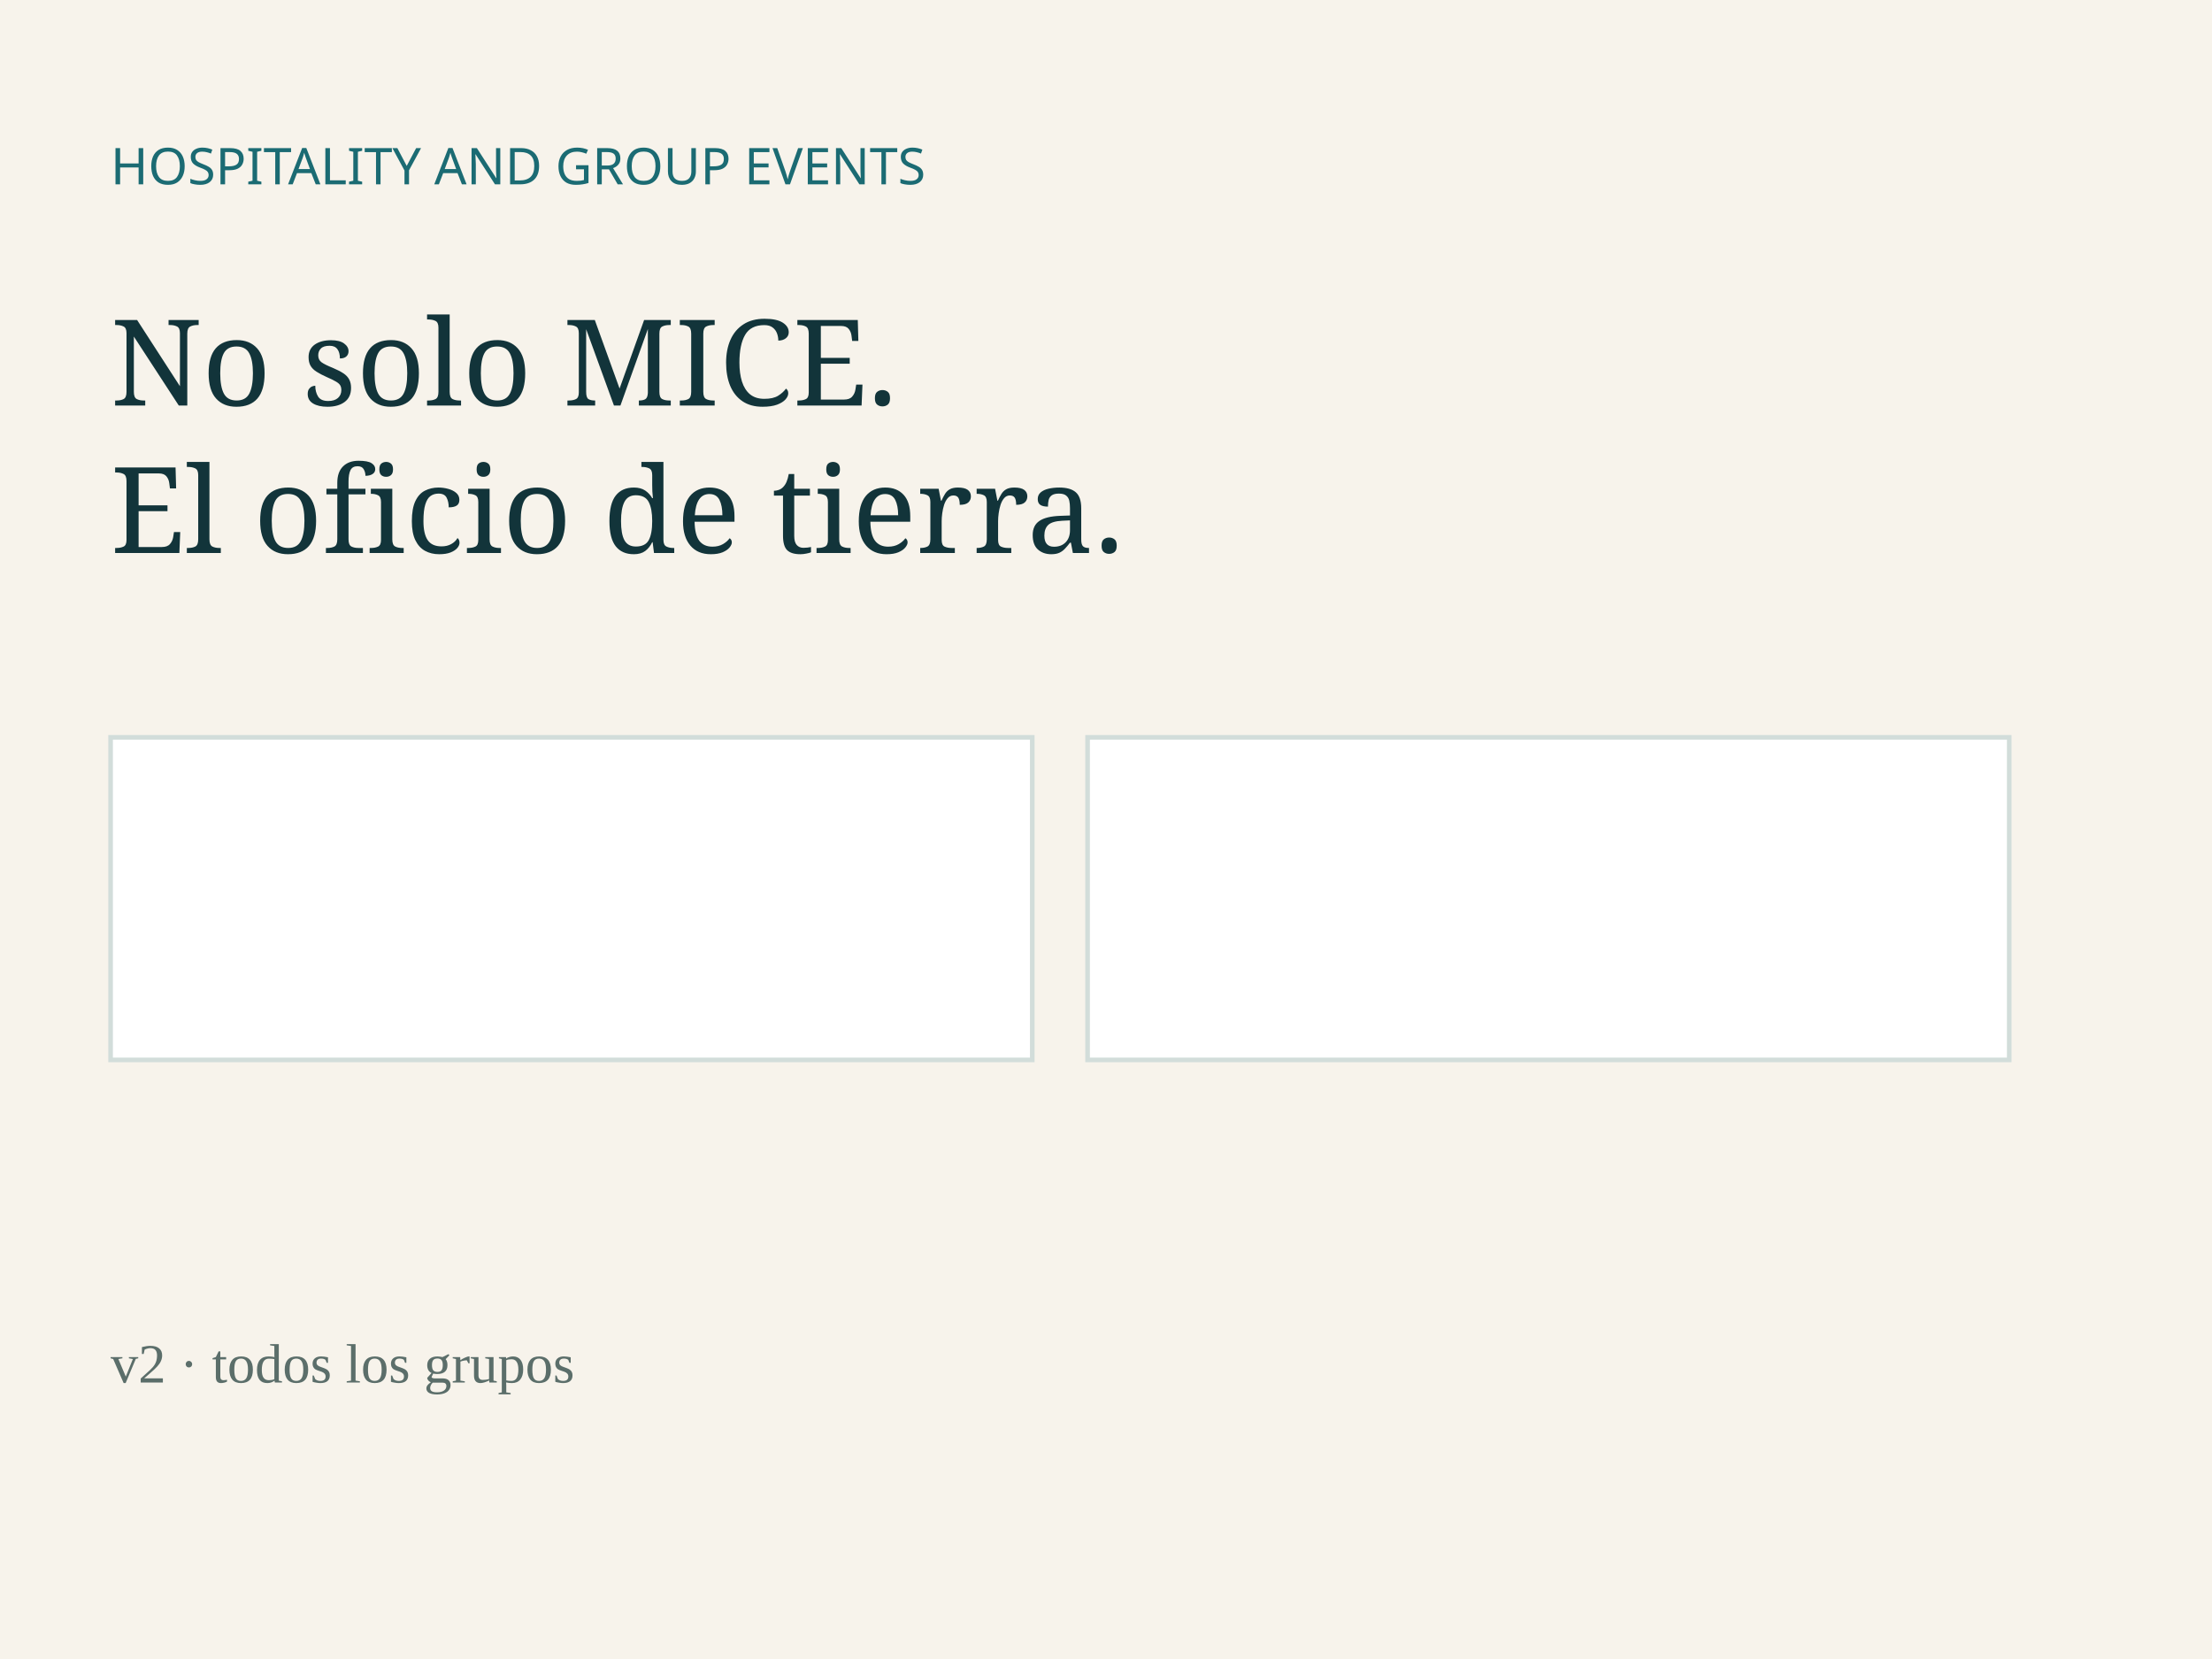
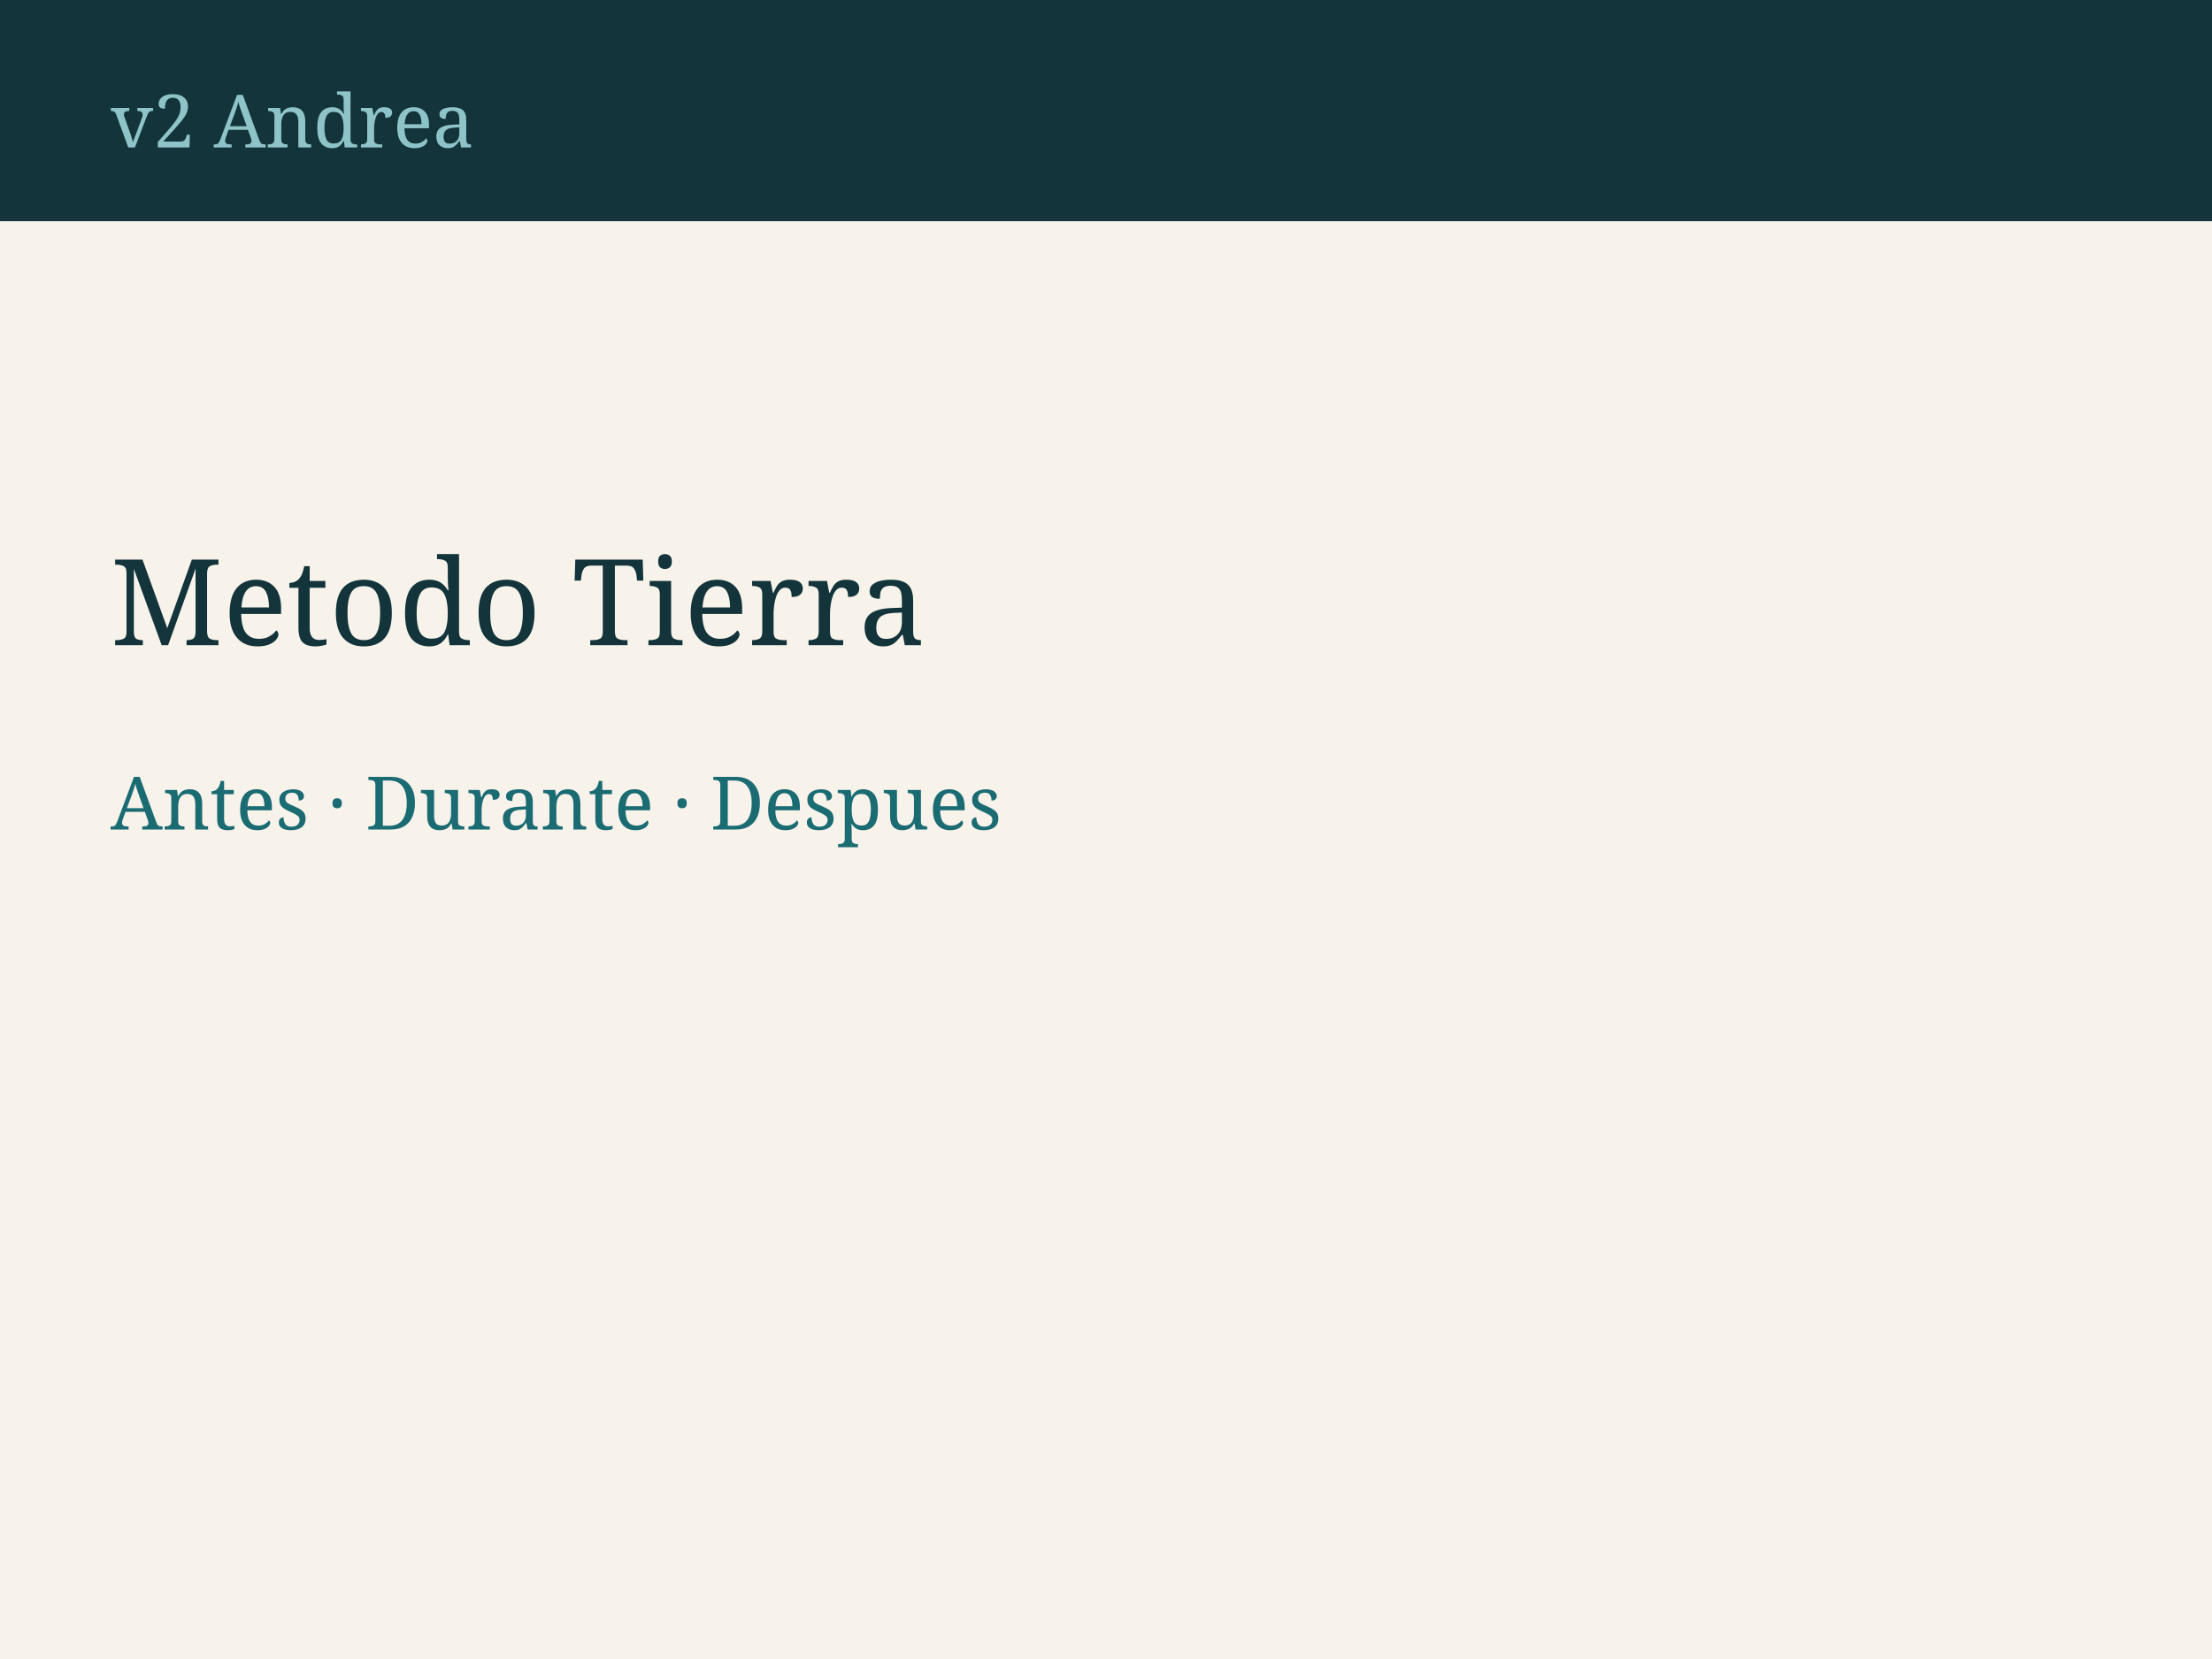
<svg xmlns="http://www.w3.org/2000/svg" viewBox="0 0 480 360">
-   <rect fill="#F7F3EB" width="480" height="360" />
-   <text x="24" y="40" fill="#1B6B73" font-size="11" font-family="sans-serif">HOSPITALITY AND GROUP EVENTS</text>
-   <text x="24" y="88" fill="#12343A" font-family="Georgia" font-size="26">No solo MICE.</text>
-   <text x="24" y="120" fill="#12343A" font-family="Georgia" font-size="26">El oficio de tierra.</text>
-   <rect x="24" y="160" width="200" height="70" fill="#fff" stroke="#D2DDDA" />
-   <rect x="236" y="160" width="200" height="70" fill="#fff" stroke="#D2DDDA" />
-   <text x="24" y="300" fill="#5B6E6A" font-size="12">v2 · todos los grupos</text>
+   <rect width="480" height="360" fill="#F7F3EB" />
+   <rect width="480" height="48" fill="#12343A" />
+   <text x="24" y="32" fill="#8ec4c7" font-family="Georgia,serif" font-size="16">v2 Andrea</text>
+   <text x="24" y="140" fill="#12343A" font-family="Georgia,serif" font-size="26">Metodo Tierra</text>
+   <text x="24" y="180" fill="#1B6B73" font-family="Georgia,serif" font-size="16">Antes · Durante · Despues</text>
</svg>
